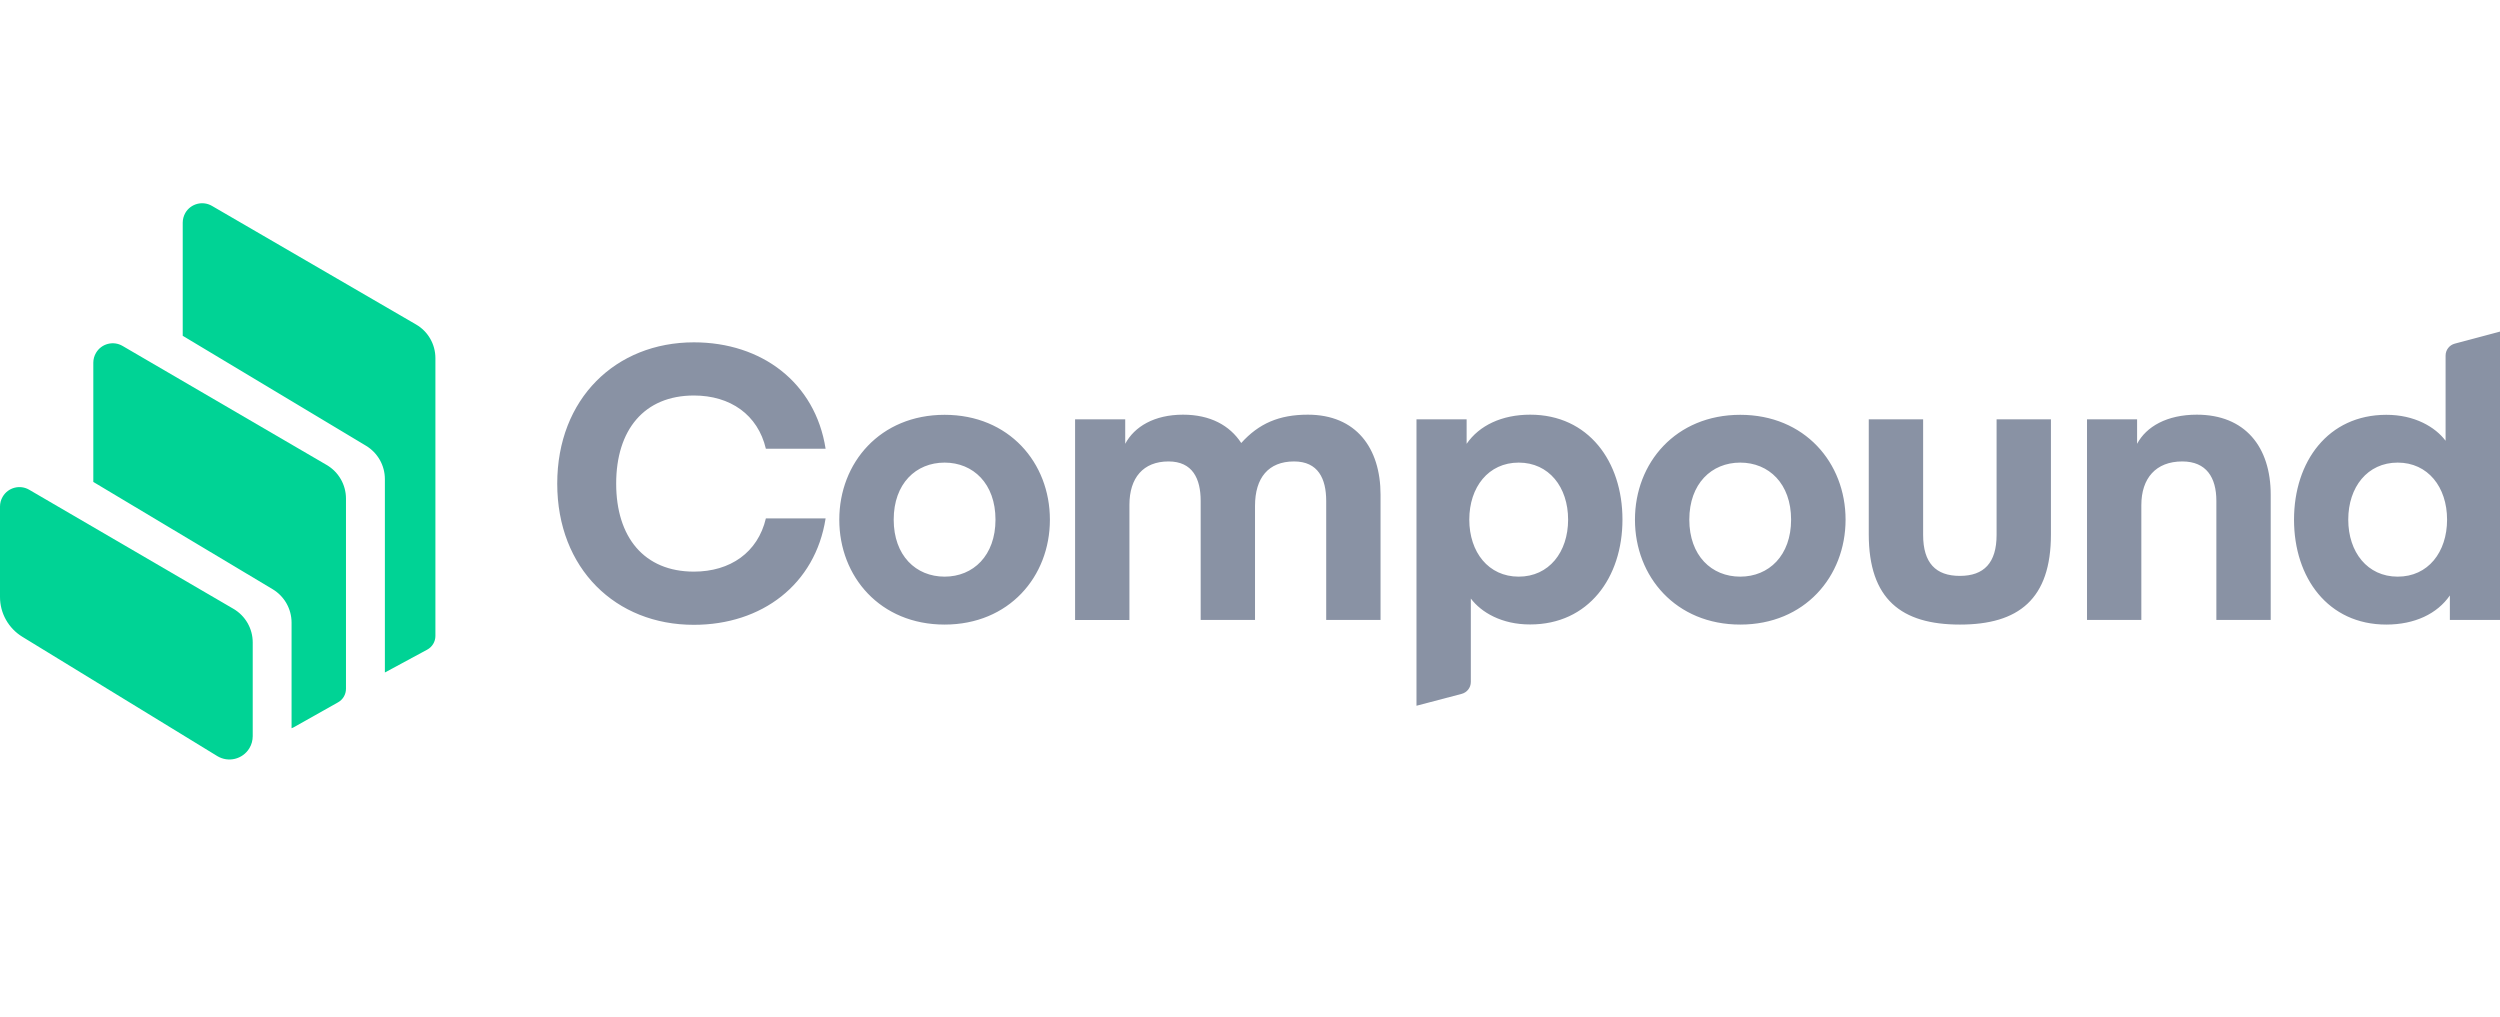
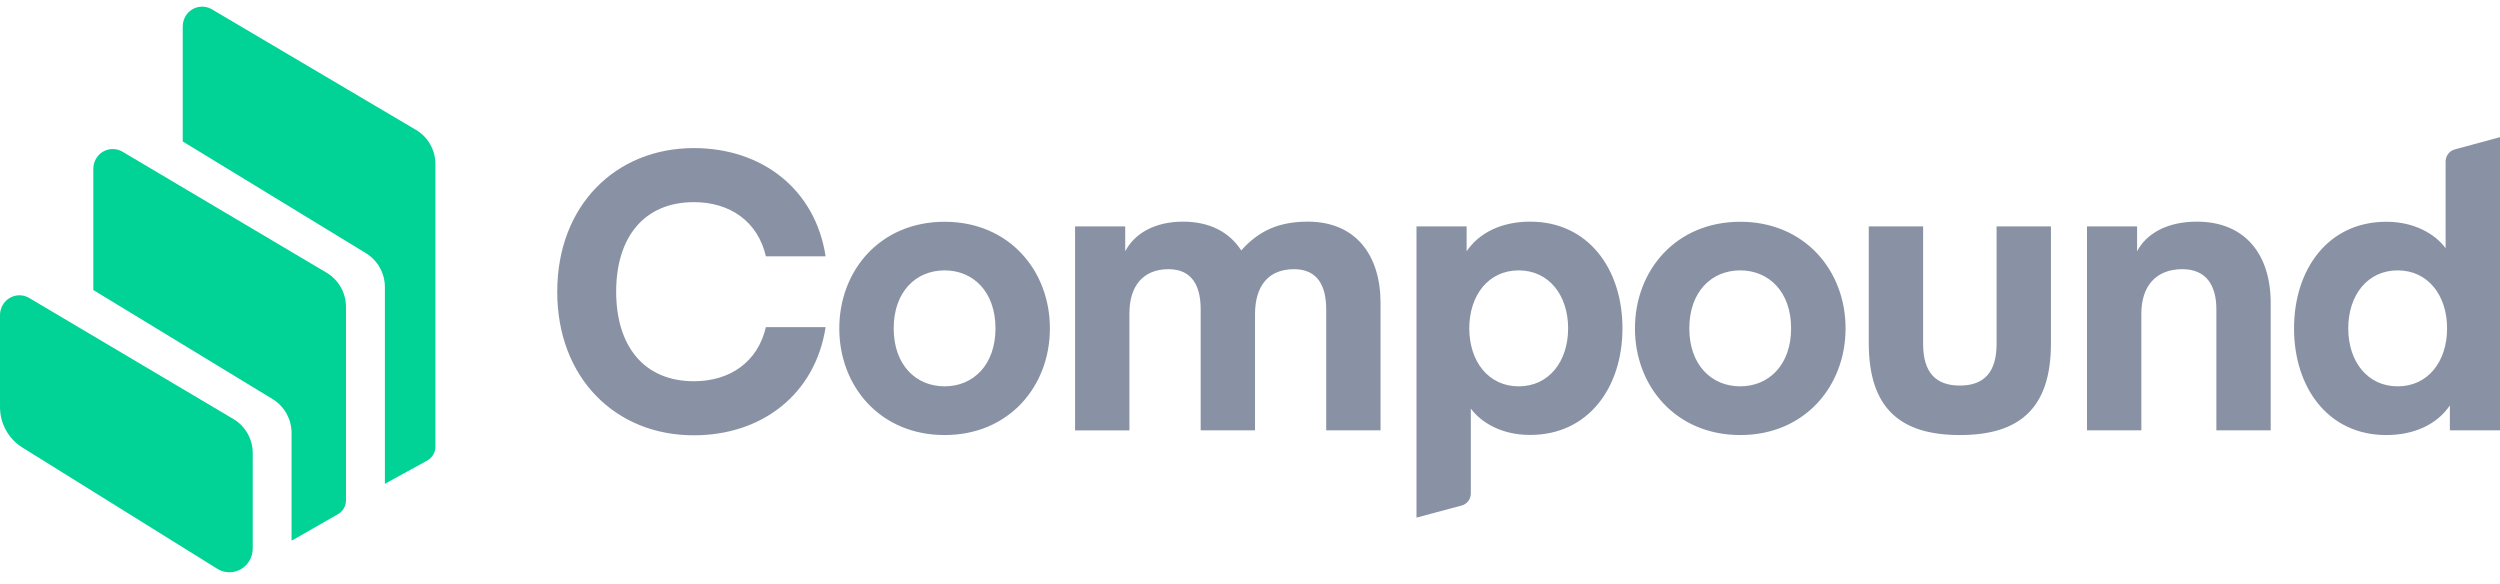
- <svg xmlns="http://www.w3.org/2000/svg" width="123" height="50" viewBox="0 0 123 50" fill="none">
-   <path fill-rule="evenodd" clip-rule="evenodd" d="M120.396 25.566C120.396 23.965 119.454 22.76 117.966 22.76C116.478 22.76 115.534 23.965 115.534 25.566C115.534 27.166 116.478 28.371 117.966 28.371C119.457 28.374 120.396 27.169 120.396 25.566ZM120.323 21.686V17.494C120.323 17.217 120.509 16.977 120.776 16.907L123 16.314V30.5H120.533V29.296C119.913 30.199 118.799 30.729 117.405 30.729C114.543 30.729 112.866 28.431 112.866 25.569C112.866 22.706 114.543 20.409 117.405 20.409C118.796 20.406 119.815 21.008 120.323 21.686ZM105.145 20.631V21.836C105.598 20.987 106.614 20.402 108.083 20.402C110.457 20.402 111.719 21.985 111.719 24.34V30.5H109.045V24.644C109.045 23.494 108.555 22.703 107.368 22.703C106.069 22.703 105.354 23.53 105.354 24.851V30.5H102.681V20.631H105.145ZM96.428 30.729C93.547 30.729 91.943 29.484 91.943 26.284V20.631H94.618V26.32C94.618 27.695 95.238 28.334 96.425 28.334C97.611 28.334 98.232 27.692 98.232 26.32V20.631H100.906V26.28C100.912 29.484 99.309 30.729 96.428 30.729ZM83.114 25.566C83.114 27.336 84.206 28.371 85.618 28.371C87.03 28.371 88.122 27.333 88.122 25.566C88.122 23.798 87.03 22.76 85.618 22.76C84.21 22.76 83.114 23.795 83.114 25.566ZM85.621 30.729C82.457 30.729 80.44 28.374 80.44 25.569C80.44 22.764 82.454 20.409 85.621 20.409C88.785 20.409 90.802 22.764 90.802 25.569C90.799 28.374 88.785 30.729 85.621 30.729ZM72.289 25.566C72.289 27.166 73.232 28.371 74.72 28.371C76.208 28.371 77.151 27.166 77.151 25.566C77.151 23.965 76.208 22.76 74.72 22.76C73.232 22.76 72.289 23.965 72.289 25.566ZM72.365 29.448V33.552C72.365 33.829 72.18 34.069 71.912 34.139L69.691 34.723V20.631H72.158V21.836C72.779 20.932 73.892 20.402 75.286 20.402C78.149 20.402 79.825 22.7 79.825 25.563C79.825 28.425 78.149 30.723 75.286 30.723C73.889 30.729 72.873 30.126 72.365 29.448ZM61.747 24.887V30.5H59.073V24.644C59.073 23.552 58.677 22.703 57.491 22.703C56.246 22.703 55.568 23.512 55.568 24.832V30.503H52.894V20.631H55.361V21.836C55.814 20.987 56.794 20.402 58.206 20.402C59.544 20.402 60.503 20.929 61.069 21.796C61.936 20.834 62.934 20.402 64.345 20.402C66.718 20.402 67.923 22.042 67.923 24.34V30.5H65.249V24.644C65.249 23.552 64.853 22.703 63.667 22.703C62.404 22.703 61.747 23.512 61.747 24.887ZM43.97 25.566C43.97 27.336 45.062 28.371 46.474 28.371C47.886 28.371 48.978 27.333 48.978 25.566C48.978 23.798 47.886 22.76 46.474 22.76C45.062 22.76 43.97 23.795 43.97 25.566ZM46.474 30.729C43.31 30.729 41.293 28.374 41.293 25.569C41.293 22.764 43.307 20.409 46.474 20.409C49.641 20.409 51.655 22.764 51.655 25.569C51.655 28.374 49.638 30.729 46.474 30.729ZM27.416 23.795C27.416 19.614 30.297 16.843 34.14 16.843C37.474 16.843 40.112 18.82 40.62 22.079H37.681C37.286 20.402 35.929 19.459 34.14 19.459C31.691 19.459 30.316 21.154 30.316 23.792C30.316 26.43 31.691 28.124 34.14 28.124C35.929 28.124 37.286 27.181 37.681 25.505H40.62C40.112 28.763 37.474 30.741 34.14 30.741C30.297 30.747 27.416 27.978 27.416 23.795Z" fill="#8992A4" />
-   <path fill-rule="evenodd" clip-rule="evenodd" d="M1.098 31.329C0.417 30.912 0 30.17 0 29.373V24.922C0 24.751 0.046 24.587 0.131 24.441C0.396 23.984 0.983 23.829 1.439 24.097L11.485 29.954C12.072 30.297 12.434 30.924 12.434 31.606V36.218C12.434 36.428 12.377 36.638 12.267 36.817C11.935 37.359 11.23 37.529 10.688 37.198L1.098 31.329ZM16.073 22.877C16.66 23.221 17.022 23.848 17.022 24.529V33.888C17.022 34.164 16.873 34.42 16.633 34.554L14.433 35.792C14.406 35.807 14.376 35.82 14.345 35.829V30.632C14.345 29.96 13.992 29.336 13.414 28.989L4.591 23.711V17.845C4.591 17.674 4.637 17.51 4.722 17.364C4.987 16.908 5.574 16.753 6.03 17.02L16.073 22.877ZM20.47 15.965C21.06 16.305 21.422 16.938 21.422 17.62V31.289C21.422 31.569 21.267 31.828 21.02 31.962L18.936 33.087V23.571C18.936 22.898 18.583 22.278 18.008 21.931L8.99 16.521V10.957C8.99 10.786 9.036 10.622 9.118 10.476C9.383 10.02 9.97 9.864 10.427 10.129L20.47 15.965Z" fill="#00D395" />
+ <svg xmlns="http://www.w3.org/2000/svg" width="150" height="35" viewBox="0 0 150 35" fill="none">
+   <path fill-rule="evenodd" clip-rule="evenodd" d="M146.825 19.701C146.825 17.717 145.675 16.223 143.861 16.223C142.046 16.223 140.895 17.717 140.895 19.701C140.895 21.686 142.046 23.18 143.861 23.18C145.679 23.183 146.825 21.689 146.825 19.701ZM146.736 14.891V9.692C146.736 9.349 146.962 9.051 147.288 8.964L150 8.229V25.82H146.992V24.326C146.235 25.447 144.877 26.103 143.177 26.103C139.686 26.103 137.642 23.255 137.642 19.705C137.642 16.155 139.686 13.306 143.177 13.306C144.873 13.303 146.116 14.05 146.736 14.891ZM128.225 13.582V15.076C128.778 14.023 130.018 13.299 131.809 13.299C134.704 13.299 136.242 15.261 136.242 18.181V25.82H132.982V18.558C132.982 17.132 132.385 16.151 130.937 16.151C129.352 16.151 128.481 17.177 128.481 18.815V25.82H125.22V13.582H128.225ZM117.595 26.103C114.081 26.103 112.126 24.56 112.126 20.591V13.582H115.387V20.637C115.387 22.342 116.144 23.134 117.591 23.134C119.038 23.134 119.795 22.338 119.795 20.637V13.582H123.057V20.588C123.064 24.56 121.109 26.103 117.595 26.103ZM101.359 19.701C101.359 21.897 102.691 23.18 104.412 23.18C106.134 23.18 107.466 21.893 107.466 19.701C107.466 17.509 106.134 16.223 104.412 16.223C102.694 16.223 101.359 17.505 101.359 19.701ZM104.416 26.103C100.557 26.103 98.097 23.183 98.097 19.705C98.097 16.227 100.554 13.306 104.416 13.306C108.275 13.306 110.735 16.227 110.735 19.705C110.731 23.183 108.275 26.103 104.416 26.103ZM88.157 19.701C88.157 21.686 89.308 23.18 91.122 23.18C92.936 23.18 94.087 21.686 94.087 19.701C94.087 17.717 92.936 16.223 91.122 16.223C89.308 16.223 88.157 17.717 88.157 19.701ZM88.25 24.515V29.604C88.25 29.948 88.024 30.246 87.698 30.332L84.989 31.057V13.582H87.998V15.076C88.755 13.955 90.113 13.299 91.812 13.299C95.303 13.299 97.348 16.147 97.348 19.697C97.348 23.247 95.303 26.096 91.812 26.096C90.109 26.103 88.87 25.356 88.25 24.515ZM75.301 18.86V25.82H72.04V18.558C72.04 17.204 71.558 16.151 70.111 16.151C68.593 16.151 67.766 17.155 67.766 18.792V25.824H64.504V13.582H67.513V15.076C68.066 14.023 69.261 13.299 70.983 13.299C72.615 13.299 73.784 13.952 74.474 15.027C75.531 13.835 76.748 13.299 78.47 13.299C81.364 13.299 82.833 15.332 82.833 18.181V25.82H79.572V18.558C79.572 17.204 79.09 16.151 77.642 16.151C76.103 16.151 75.301 17.155 75.301 18.86ZM53.622 19.701C53.622 21.897 54.954 23.18 56.676 23.18C58.397 23.18 59.729 21.893 59.729 19.701C59.729 17.509 58.397 16.223 56.676 16.223C54.954 16.223 53.622 17.505 53.622 19.701ZM56.676 26.103C52.817 26.103 50.357 23.183 50.357 19.705C50.357 16.227 52.813 13.306 56.676 13.306C60.538 13.306 62.994 16.227 62.994 19.705C62.994 23.183 60.534 26.103 56.676 26.103ZM33.434 17.505C33.434 12.322 36.948 8.885 41.634 8.885C45.701 8.885 48.917 11.337 49.537 15.378H45.953C45.471 13.299 43.816 12.129 41.634 12.129C38.647 12.129 36.97 14.231 36.97 17.502C36.97 20.773 38.647 22.874 41.634 22.874C43.816 22.874 45.471 21.704 45.953 19.626H49.537C48.917 23.666 45.701 26.118 41.634 26.118C36.948 26.126 33.434 22.693 33.434 17.505Z" fill="#8992A4" />
+   <path fill-rule="evenodd" clip-rule="evenodd" d="M1.339 26.848C0.508 26.331 0 25.41 0 24.422V18.903C0 18.691 0.056 18.488 0.16 18.307C0.482 17.741 1.198 17.548 1.755 17.88L14.006 25.143C14.723 25.569 15.164 26.346 15.164 27.191V32.91C15.164 33.171 15.093 33.431 14.96 33.654C14.556 34.325 13.695 34.536 13.034 34.125L1.339 26.848ZM19.602 16.367C20.318 16.794 20.759 17.571 20.759 18.416V30.021C20.759 30.364 20.577 30.681 20.284 30.847L17.602 32.382C17.568 32.401 17.531 32.416 17.494 32.428V25.984C17.494 25.15 17.064 24.377 16.359 23.947L5.599 17.401V10.128C5.599 9.916 5.654 9.713 5.758 9.531C6.081 8.966 6.797 8.773 7.354 9.105L19.602 16.367ZM24.963 7.796C25.683 8.219 26.124 9.003 26.124 9.848V26.799C26.124 27.146 25.935 27.466 25.634 27.633L23.093 29.028V17.228C23.093 16.394 22.663 15.624 21.961 15.194L10.964 8.486V1.586C10.964 1.375 11.02 1.171 11.12 0.99C11.443 0.424 12.159 0.232 12.715 0.56L24.963 7.796Z" fill="#00D395" />
</svg>
